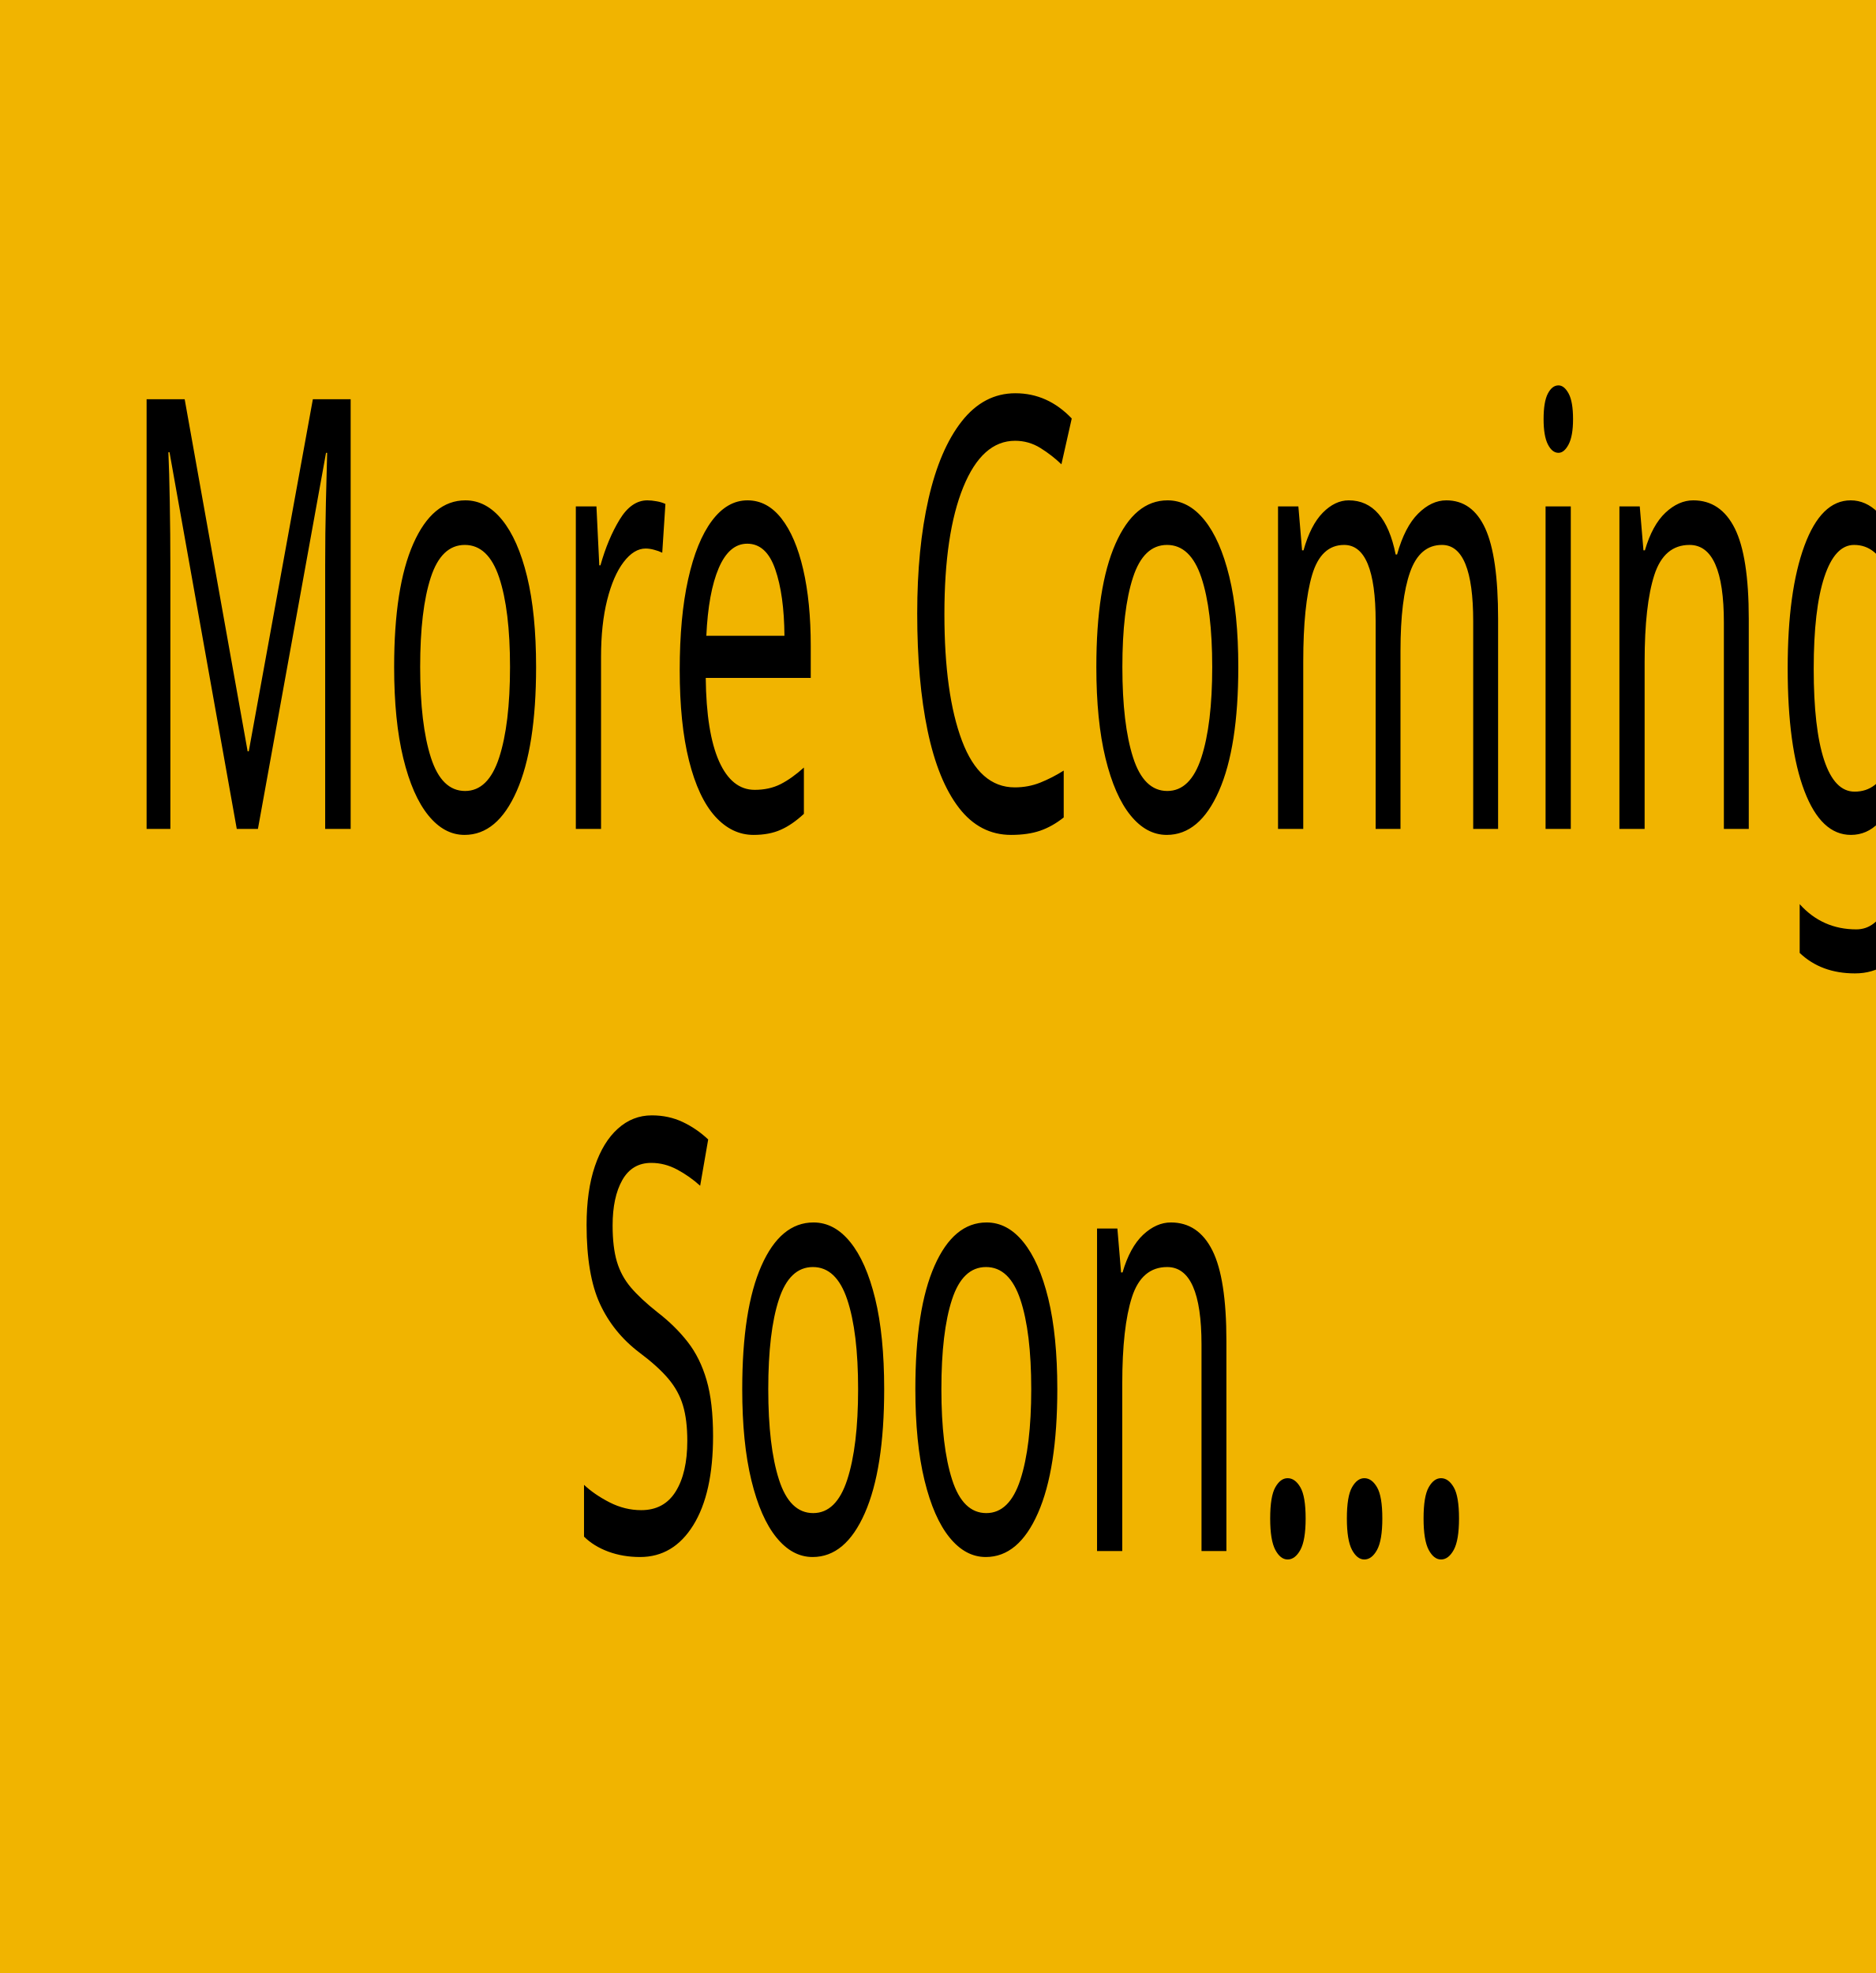
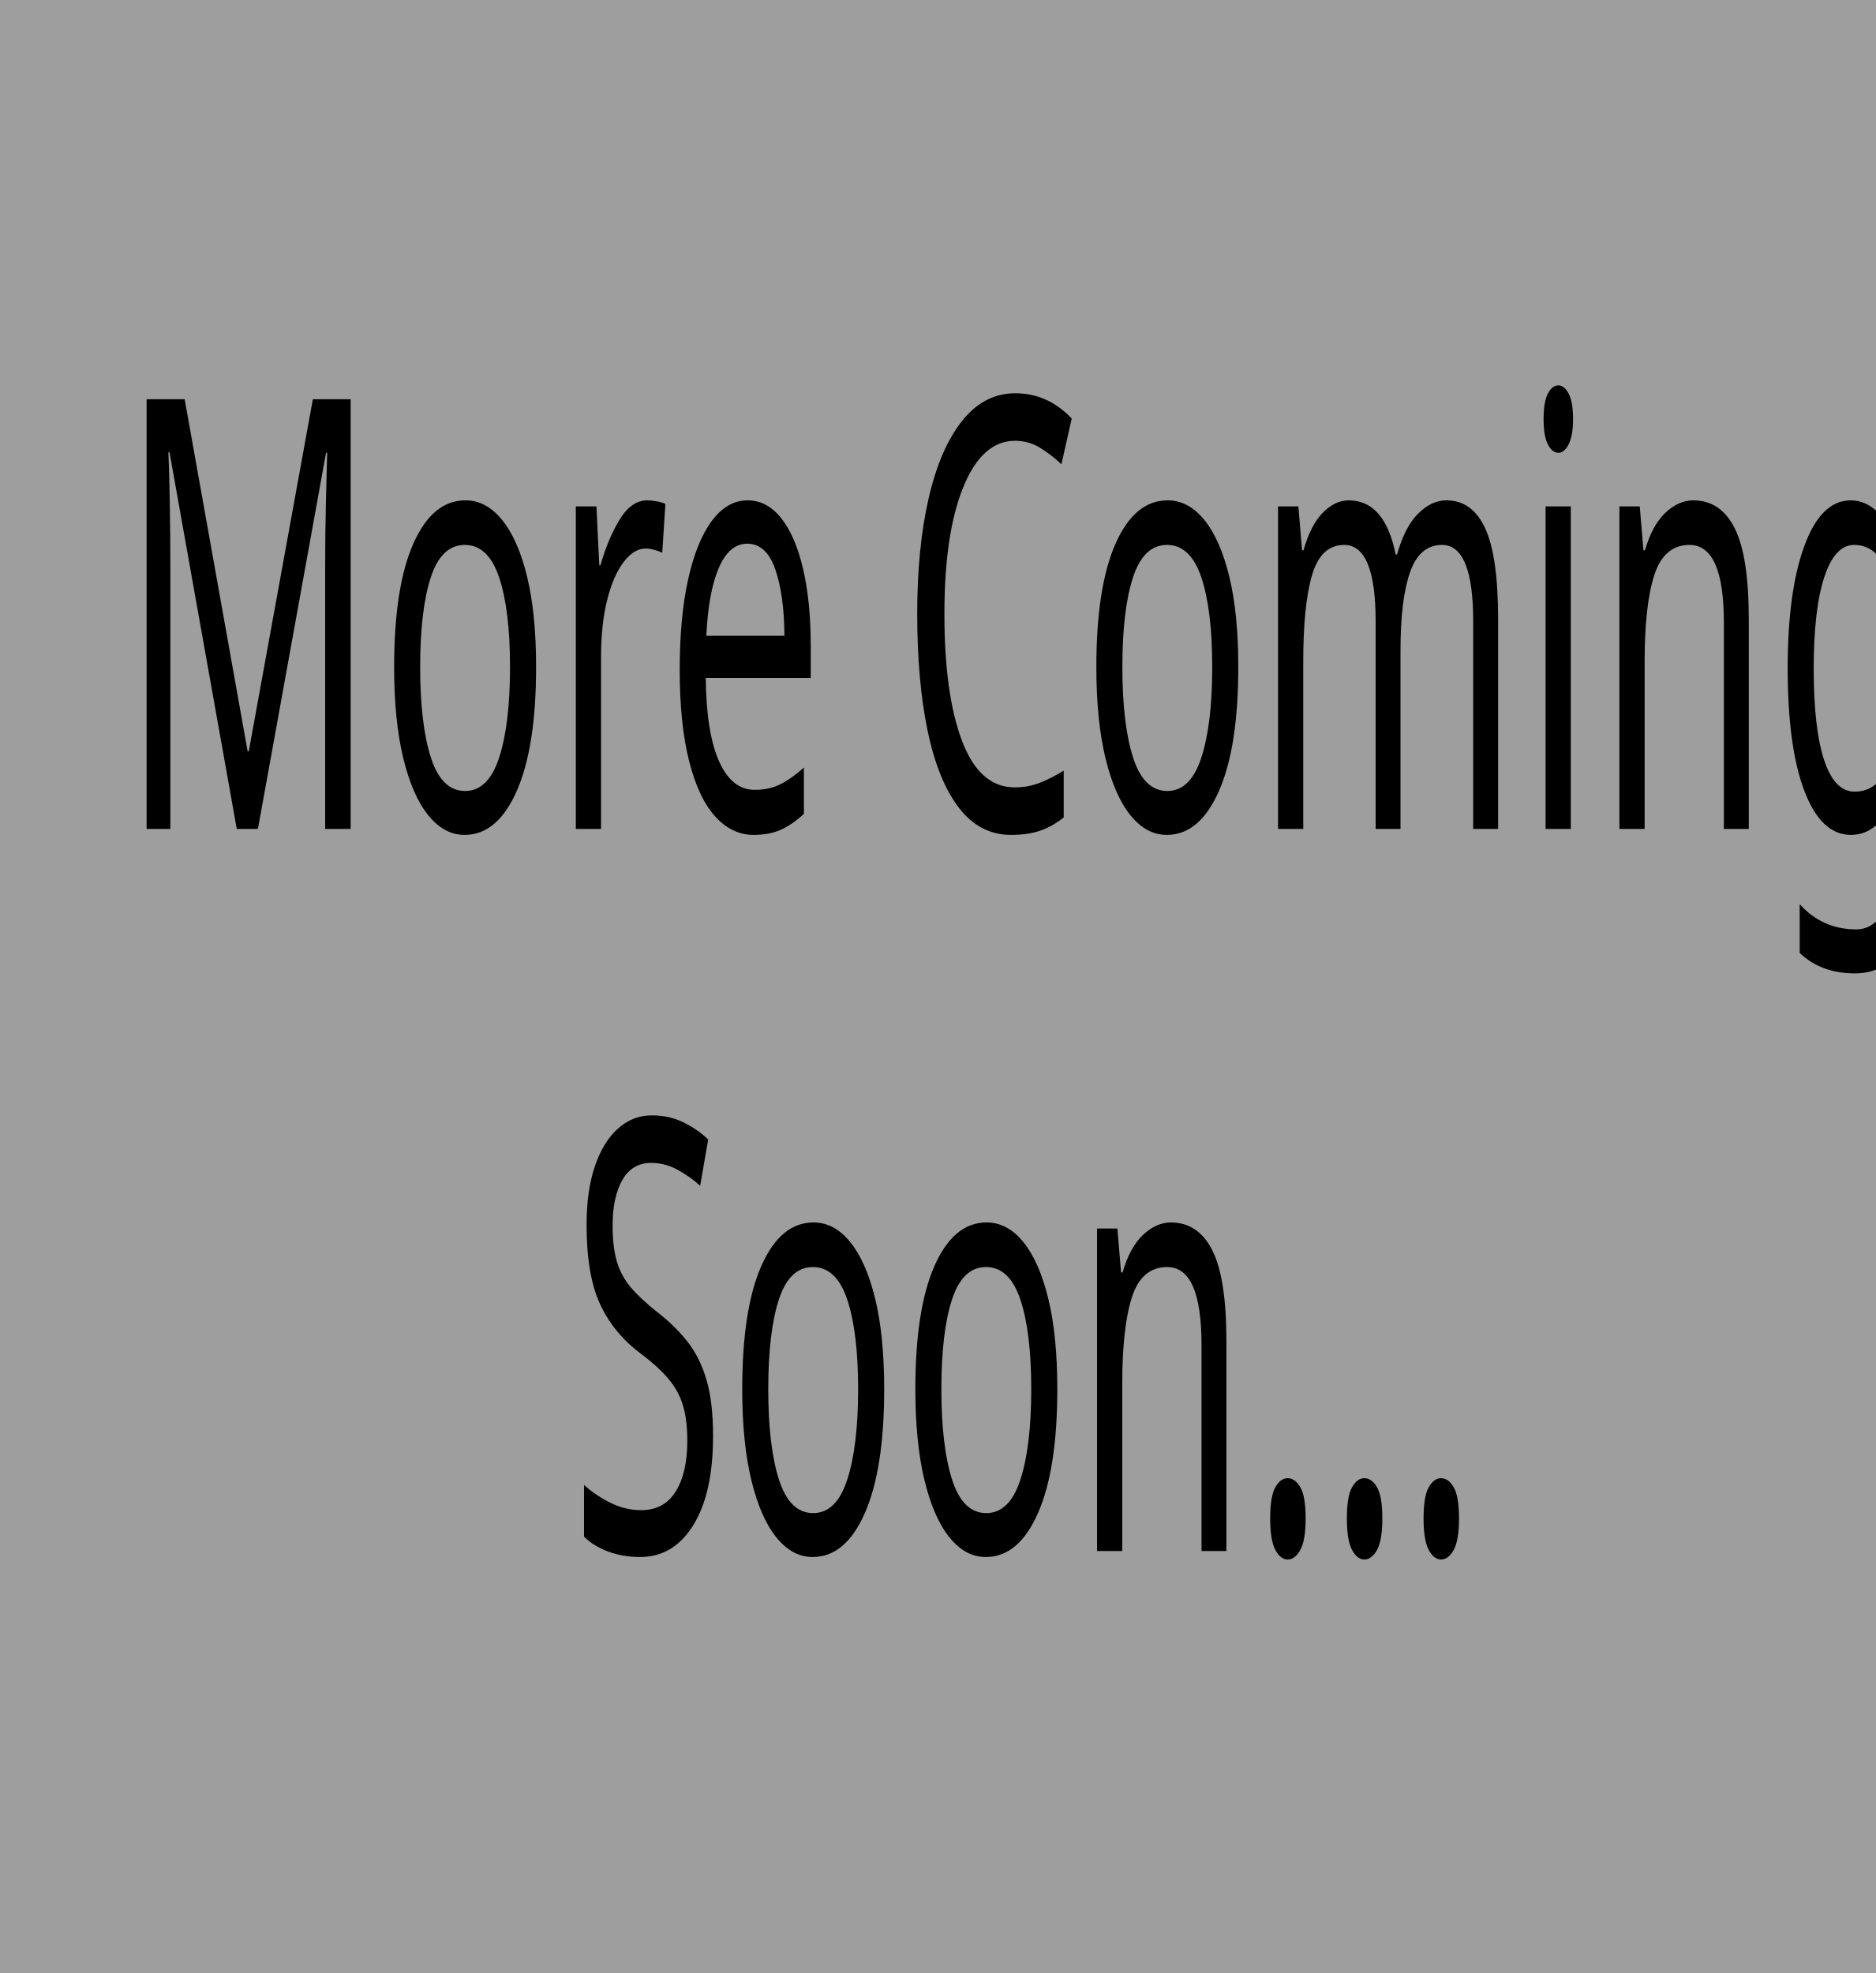
<svg xmlns="http://www.w3.org/2000/svg" version="1.1" id="Layer_1" x="0px" y="0px" width="309px" height="325px" viewBox="0 0 309 325" enable-background="new 0 0 309 325" xml:space="preserve">
-   <rect x="-11" fill="#F1B400" width="335" height="325" />
-   <text transform="matrix(0.4755 0 0 1 19.5786 136.5439)">
-     <tspan x="0" y="0" font-family="'MyriadPro-Regular'" font-size="99.124">More Coming </tspan>
-     <tspan x="156.07" y="118.949" font-family="'MyriadPro-Regular'" font-size="99.124">Soon...</tspan>
-   </text>
+   <rect x="-11" fill="#9E9E9E" width="335" height="325" />
+   <text transform="matrix(0.4755 0 0 1 19.5786 136.5439)" font-family="'MyriadPro-Regular'" font-size="99.124">More Coming </text>
+   <text transform="matrix(0.4755 0 0 1 93.79 255.4932)" font-family="'MyriadPro-Regular'" font-size="99.124">Soon...</text>
</svg>
